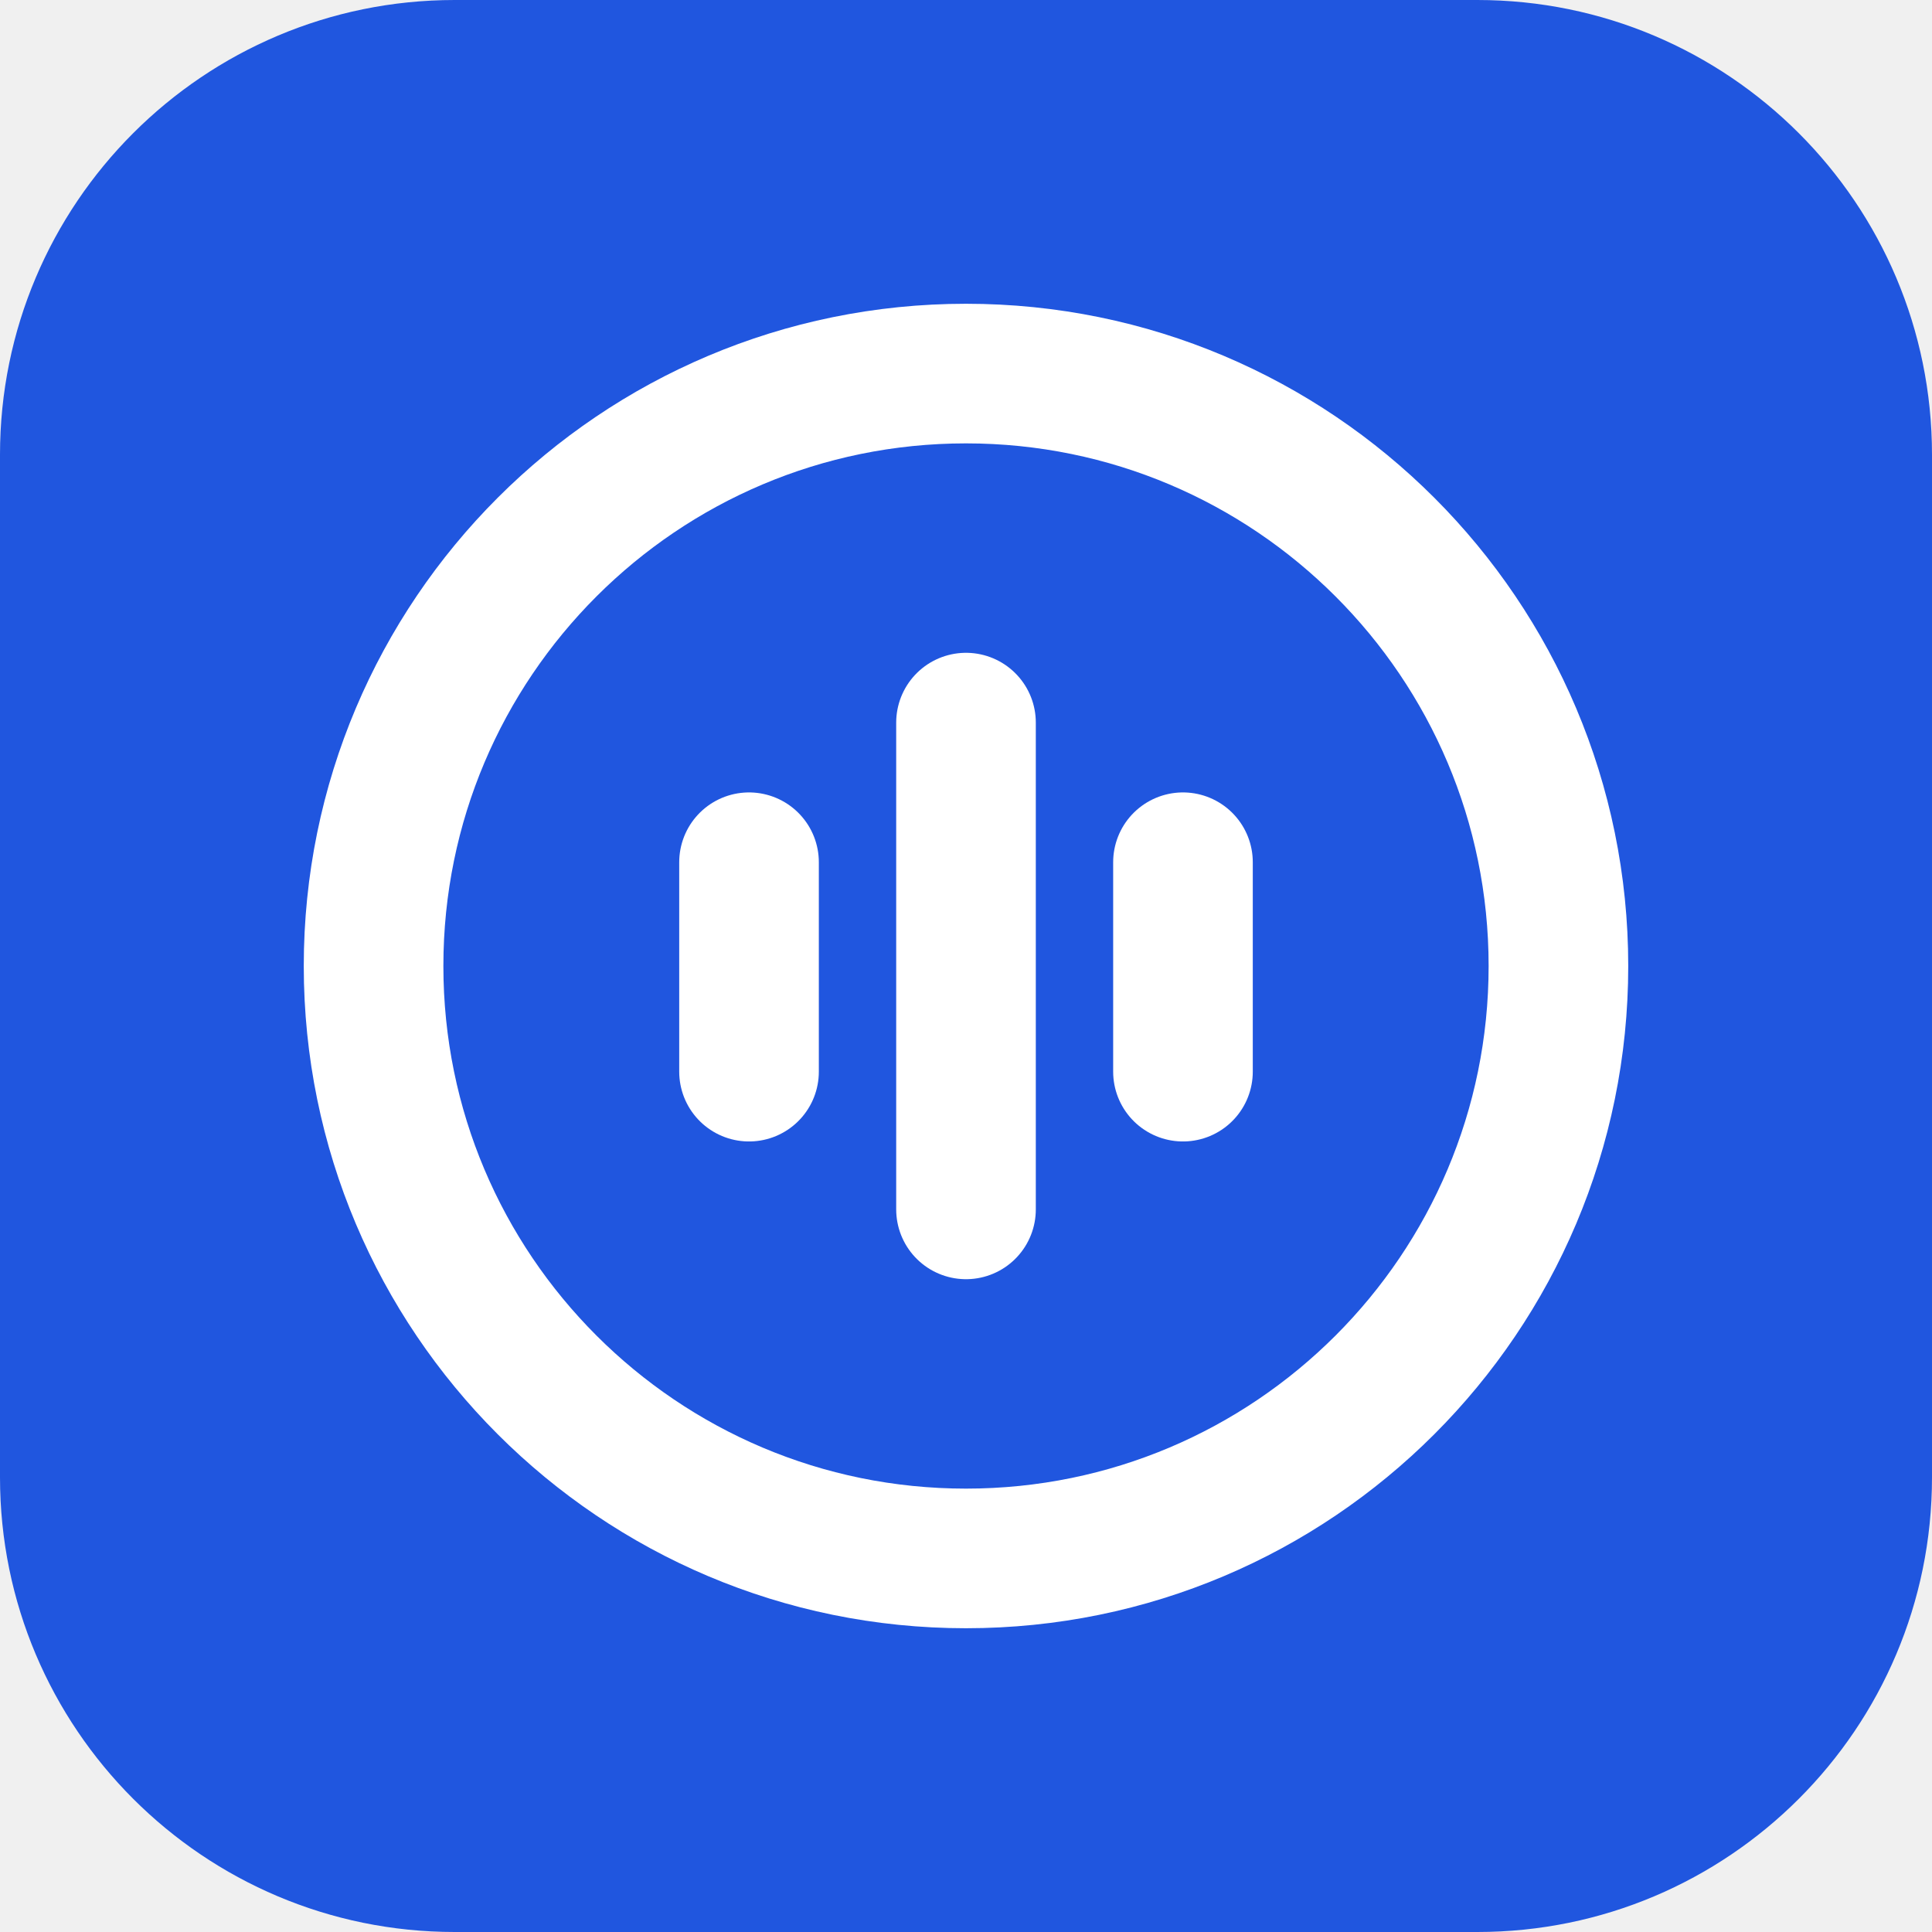
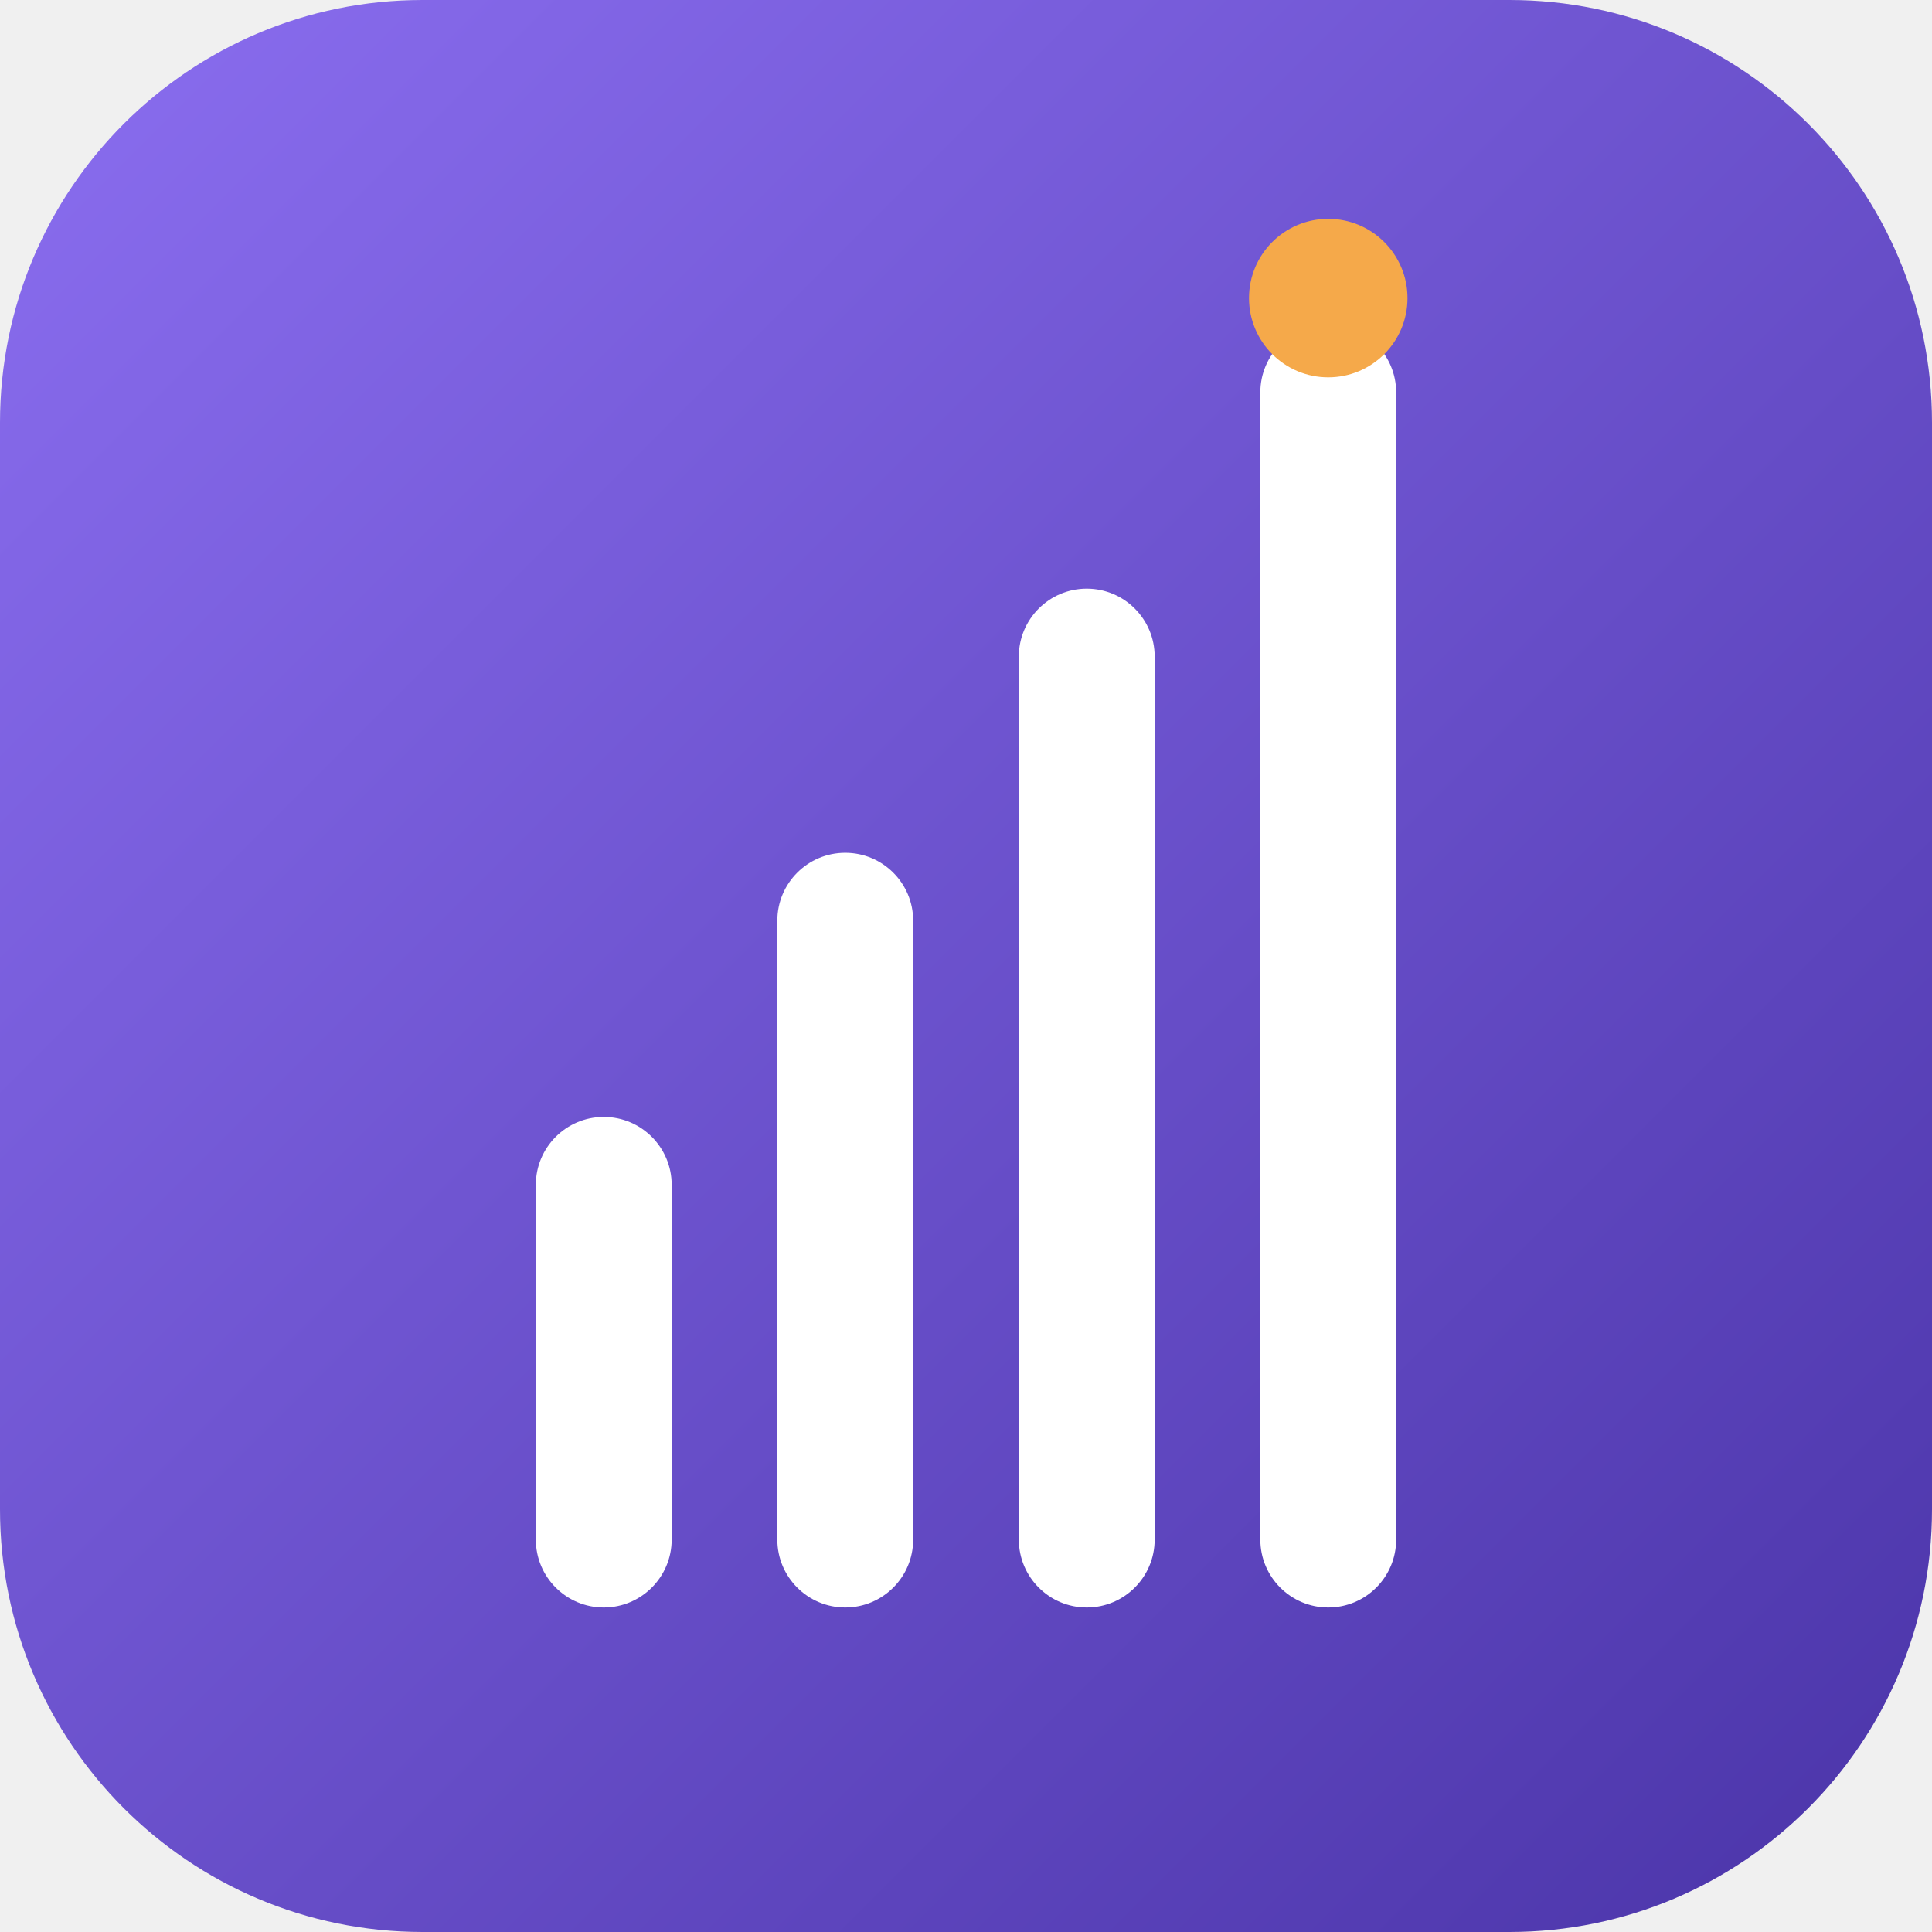
<svg xmlns="http://www.w3.org/2000/svg" width="1024" height="1024" viewBox="0 0 1024 1024" fill="none">
-   <rect width="1024" height="1024" rx="241" fill="#2056DF" />
-   <circle cx="512" cy="512" r="314" fill="#2056DF" stroke="white" stroke-width="74" />
-   <path d="M512 383V641" stroke="white" stroke-width="74" stroke-linecap="round" />
-   <path d="M627 457V568" stroke="white" stroke-width="74" stroke-linecap="round" />
-   <path d="M397 457V568" stroke="white" stroke-width="74" stroke-linecap="round" />
+   <defs>
+     <linearGradient id="dhwaniLogoGradient" x1="0%" y1="0%" x2="100%" y2="100%">
+       <stop offset="0%" stop-color="#8B6EF0" />
+       <stop offset="100%" stop-color="#4A34A8" />
+     </linearGradient>
+   </defs>
+   <rect width="1024" height="1024" rx="224" fill="url(#dhwaniLogoGradient)" />
+   <rect x="284" y="592" width="72" height="260" rx="36" fill="white" />
+   <rect x="412" y="452" width="72" height="400" rx="36" fill="white" />
+   <rect x="540" y="312" width="72" height="540" rx="36" fill="white" />
+   <rect x="668" y="172" width="72" height="680" rx="36" fill="white" />
+   <circle cx="704" cy="158" r="42" fill="#F5A94A" />
</svg>
